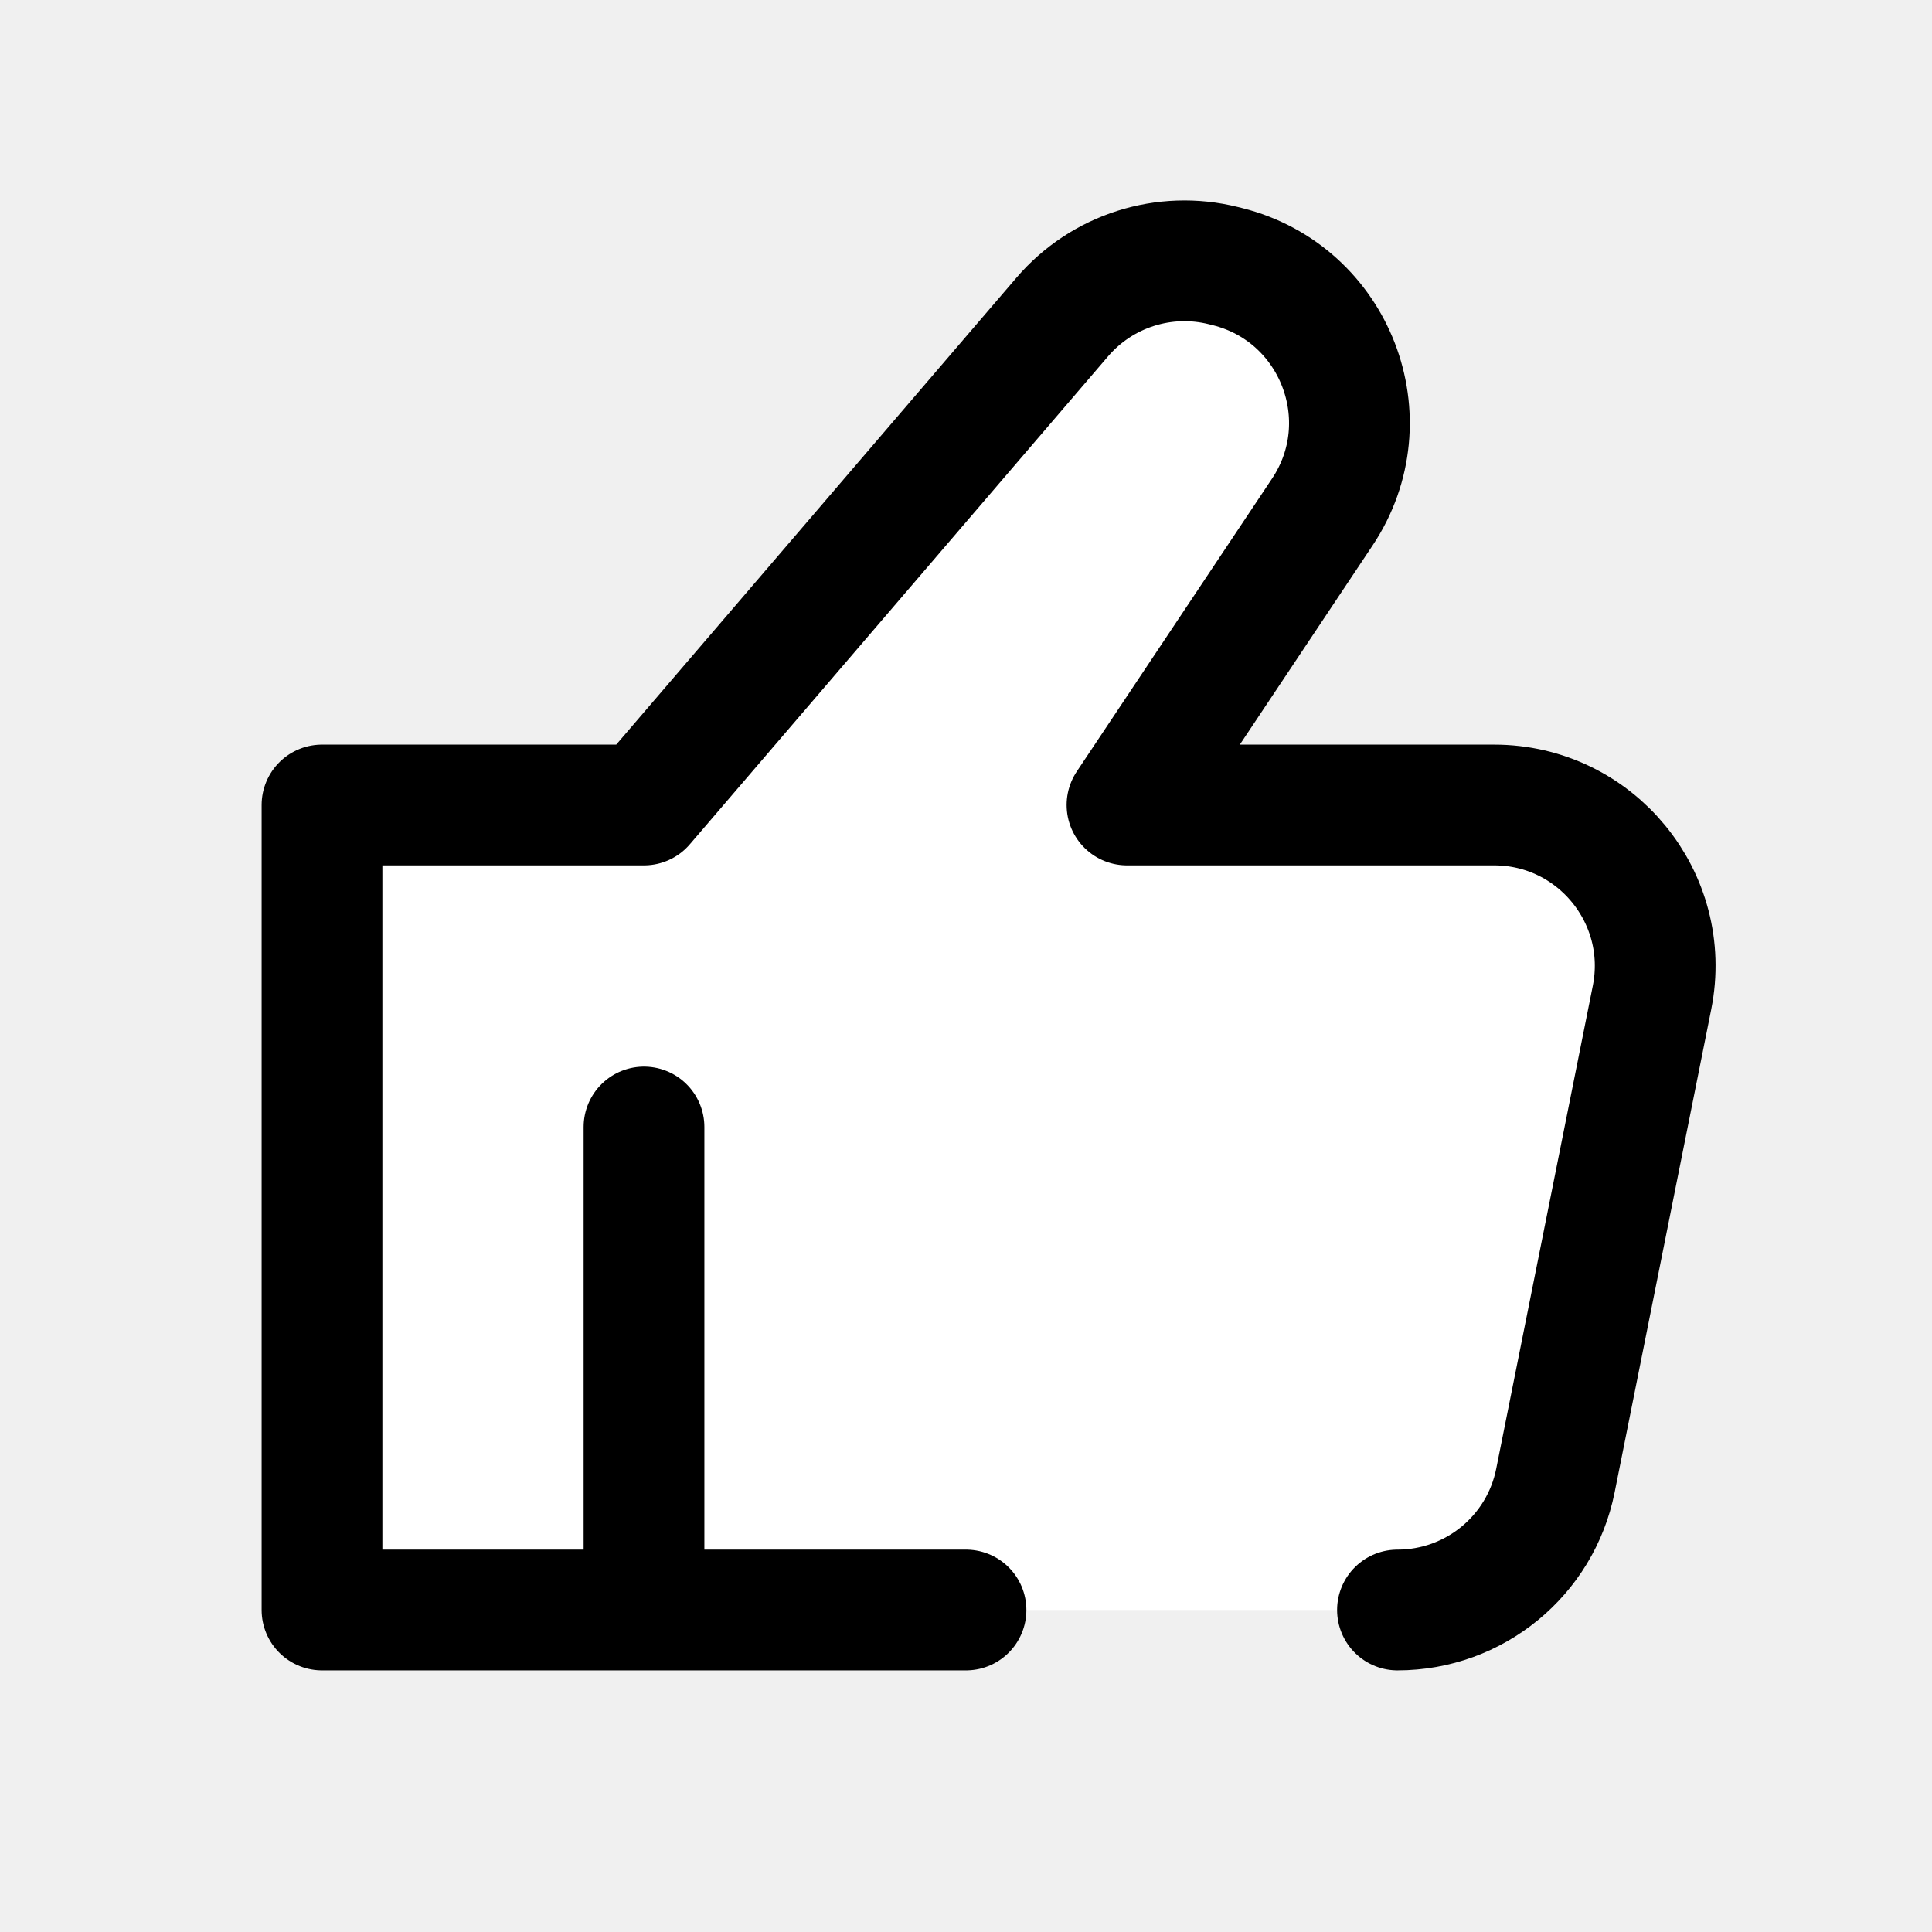
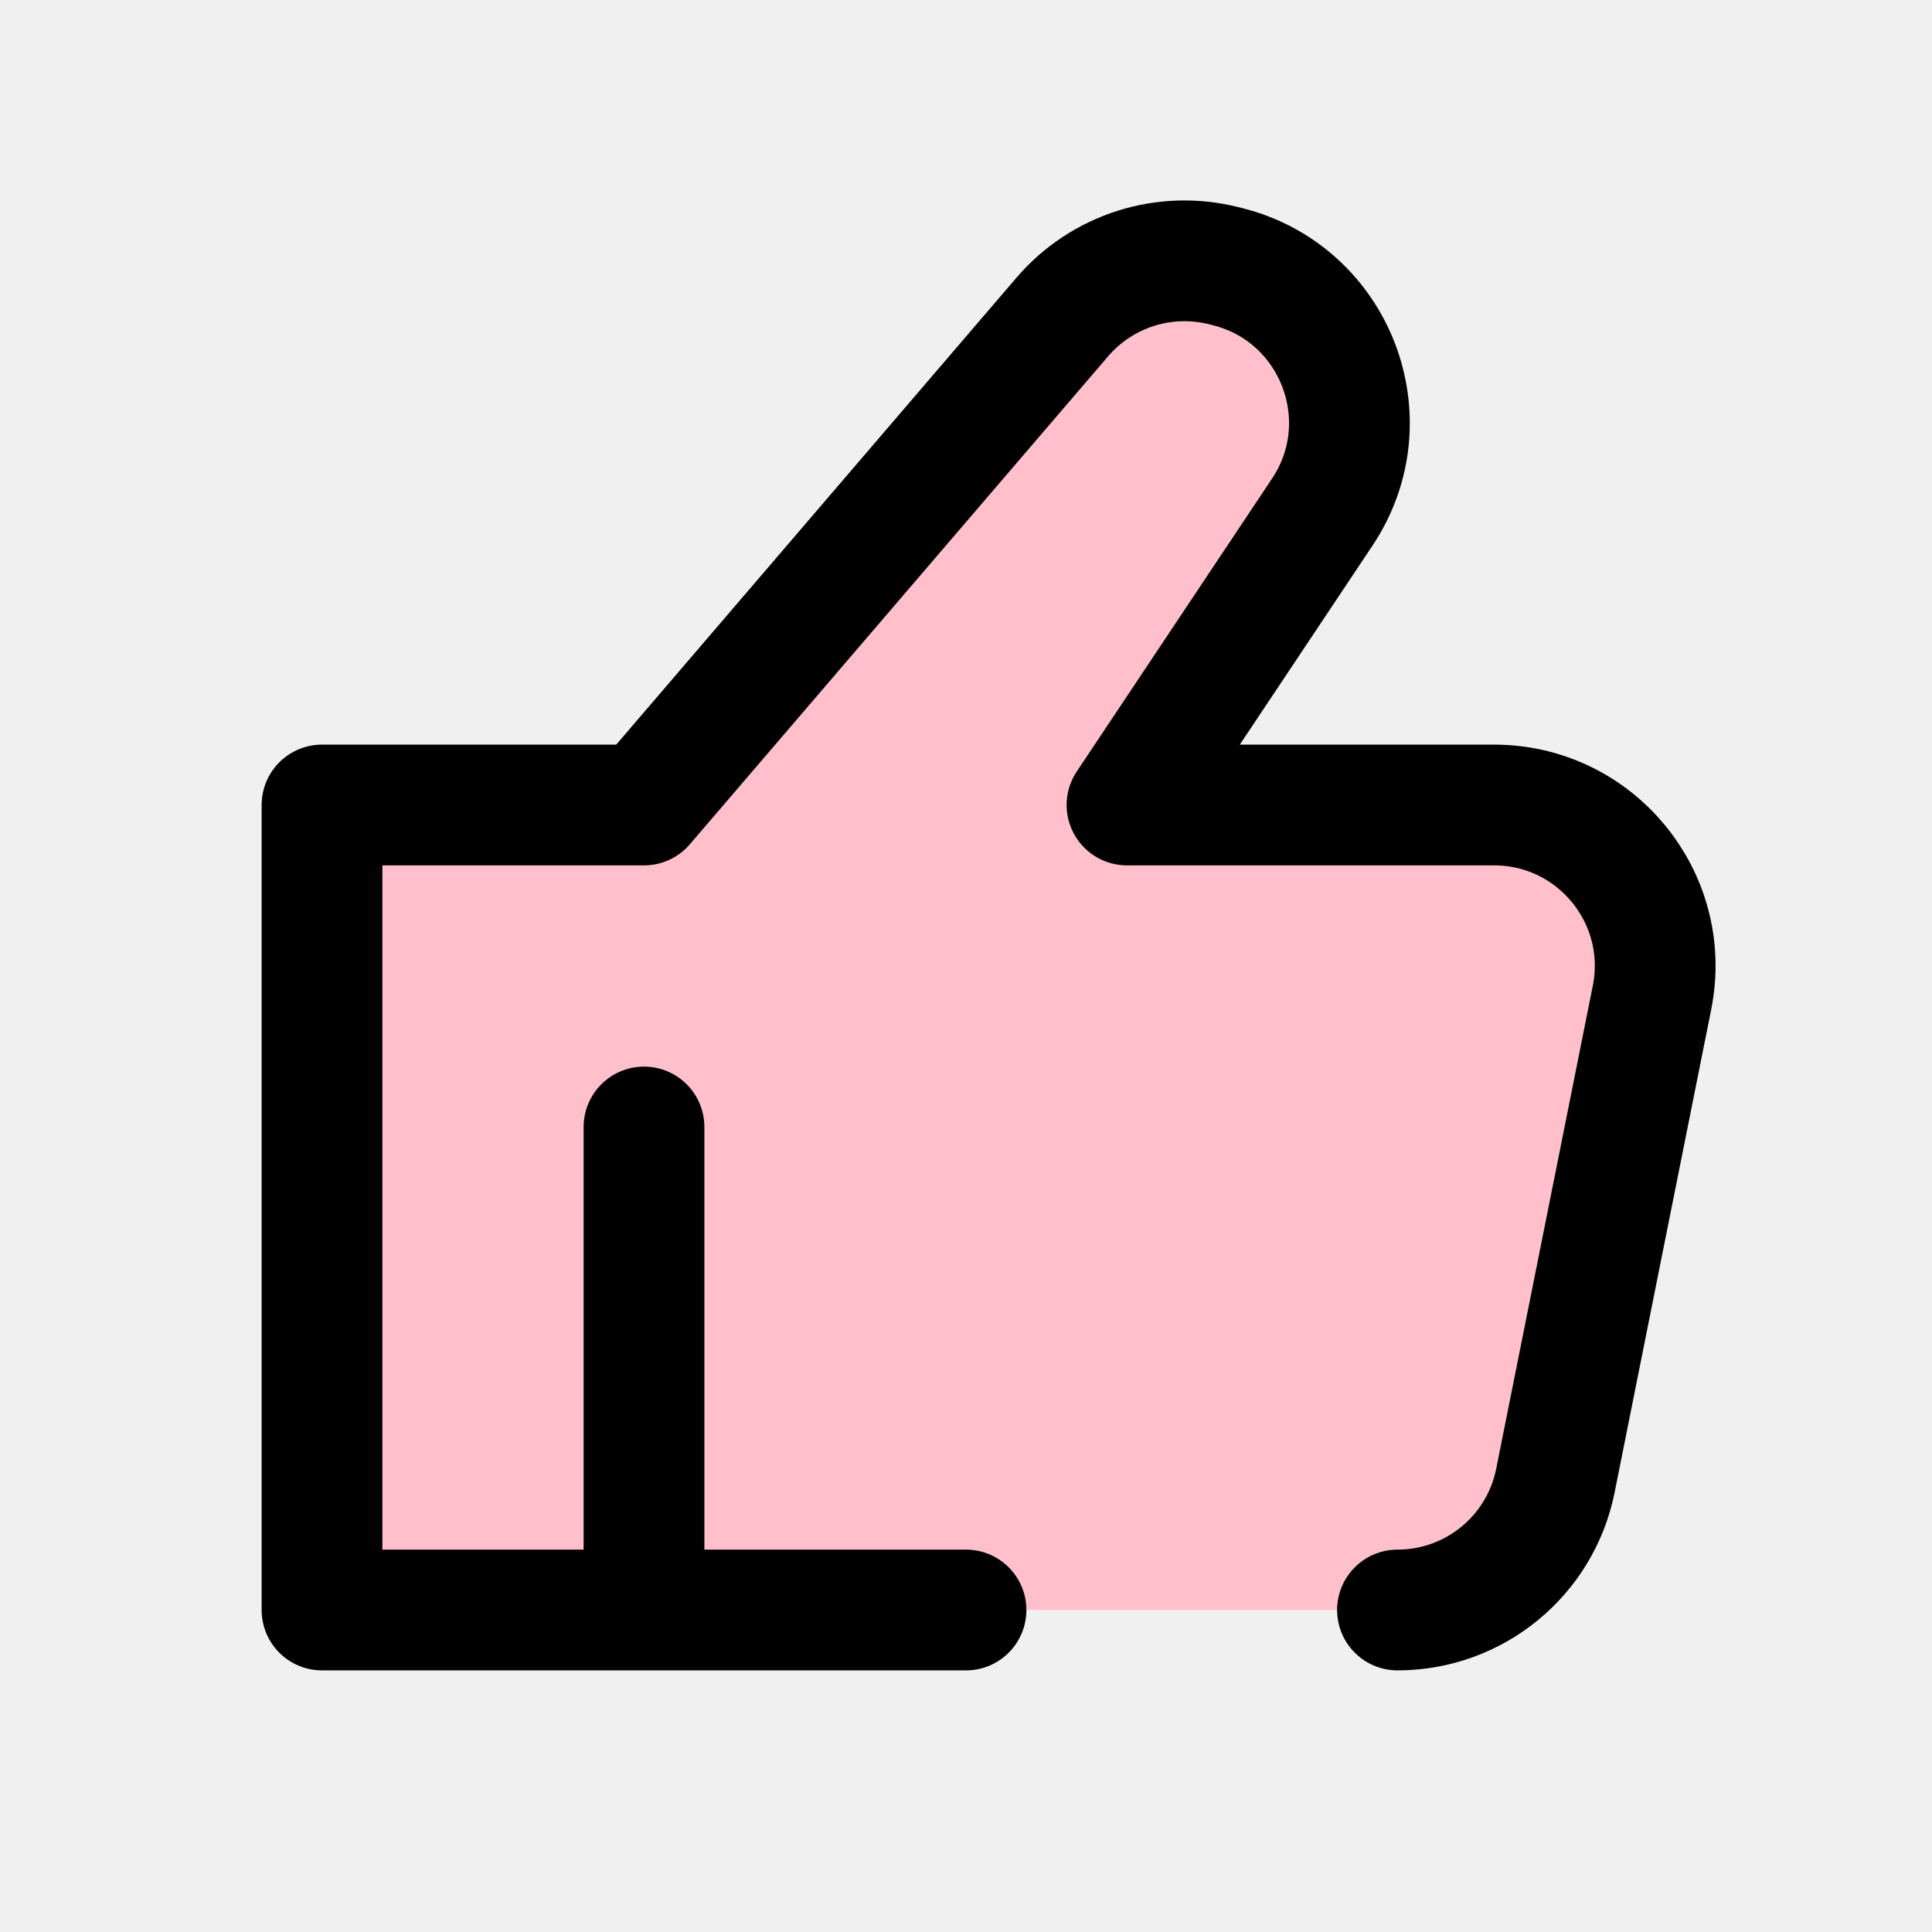
- <svg xmlns="http://www.w3.org/2000/svg" width="800px" height="800px" viewBox="0 0 24 24" fill="white">
+ <svg xmlns="http://www.w3.org/2000/svg" width="800px" height="800px" viewBox="0 0 24 24" fill="pink">
  <path d="M8 14V20M8 20L4 20V10H8L13.196 3.938C13.689 3.363 14.464 3.116 15.199 3.3L15.247 3.312C16.588 3.647 17.193 5.211 16.426 6.361L14 10H18.56C19.823 10 20.769 11.155 20.522 12.392L19.322 18.392C19.135 19.327 18.314 20 17.36 20M8 20H12" stroke="#000000" stroke-width="1.5" stroke-linecap="round" stroke-linejoin="round" />
</svg>
